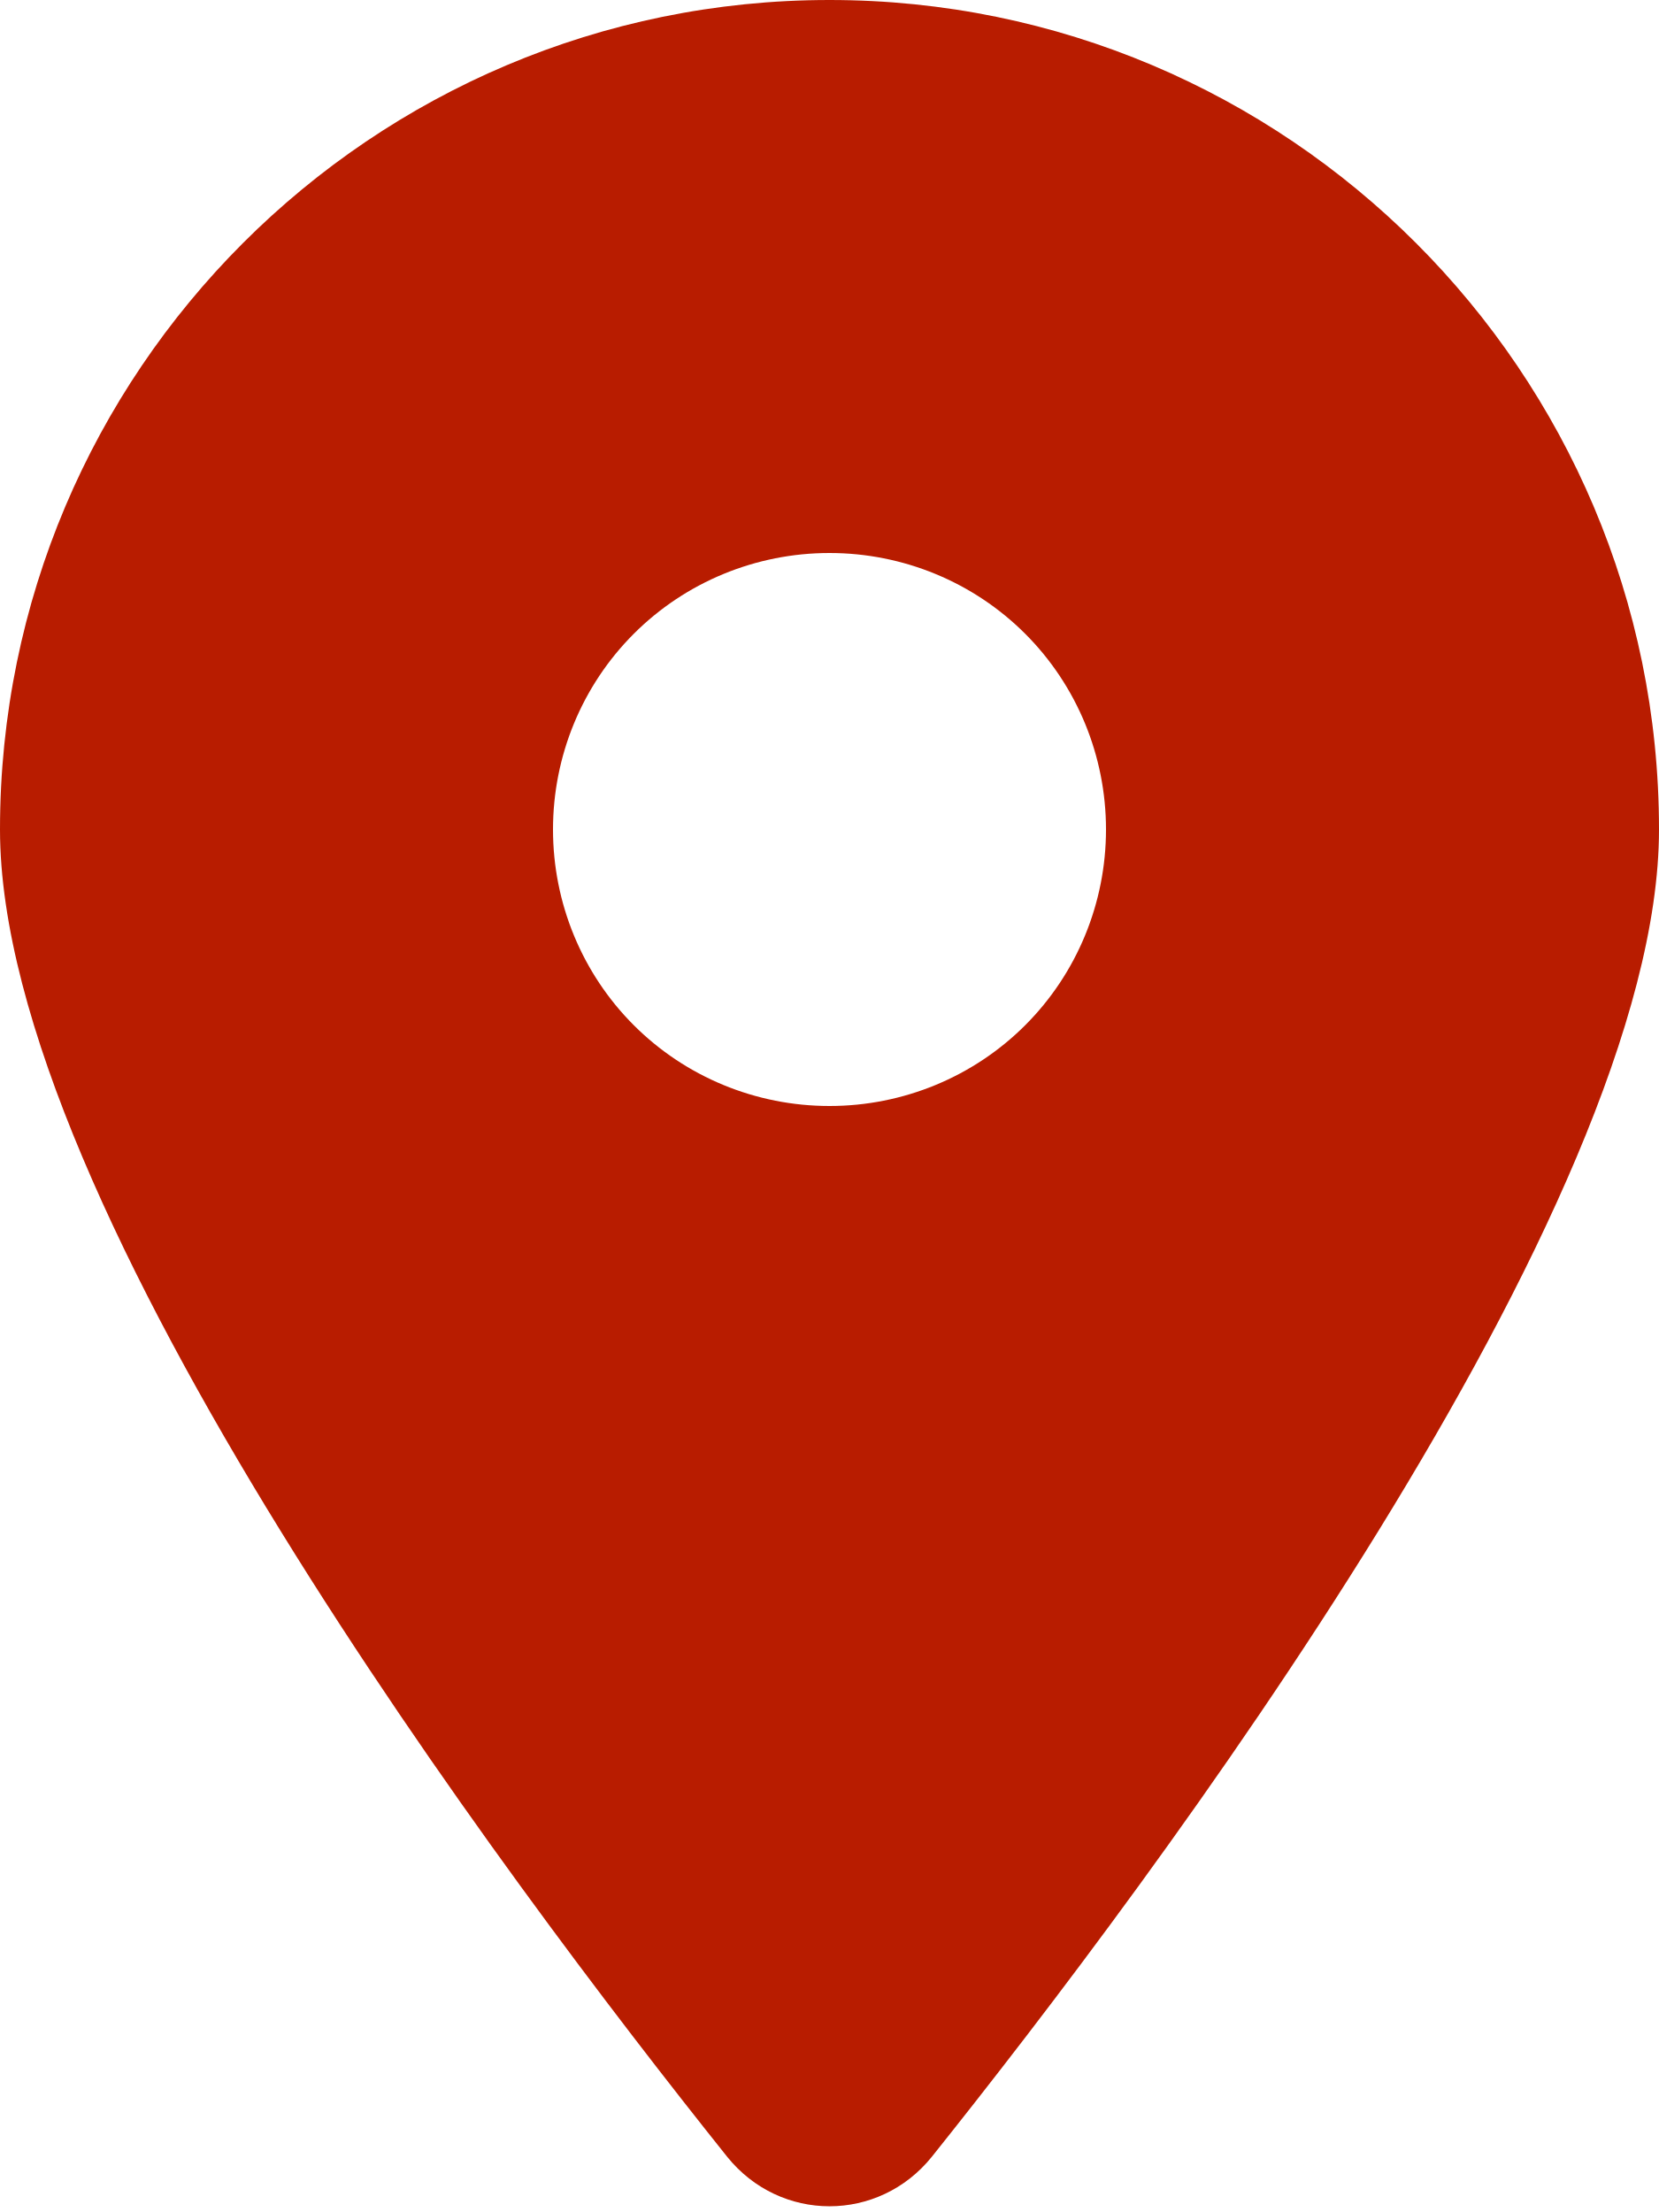
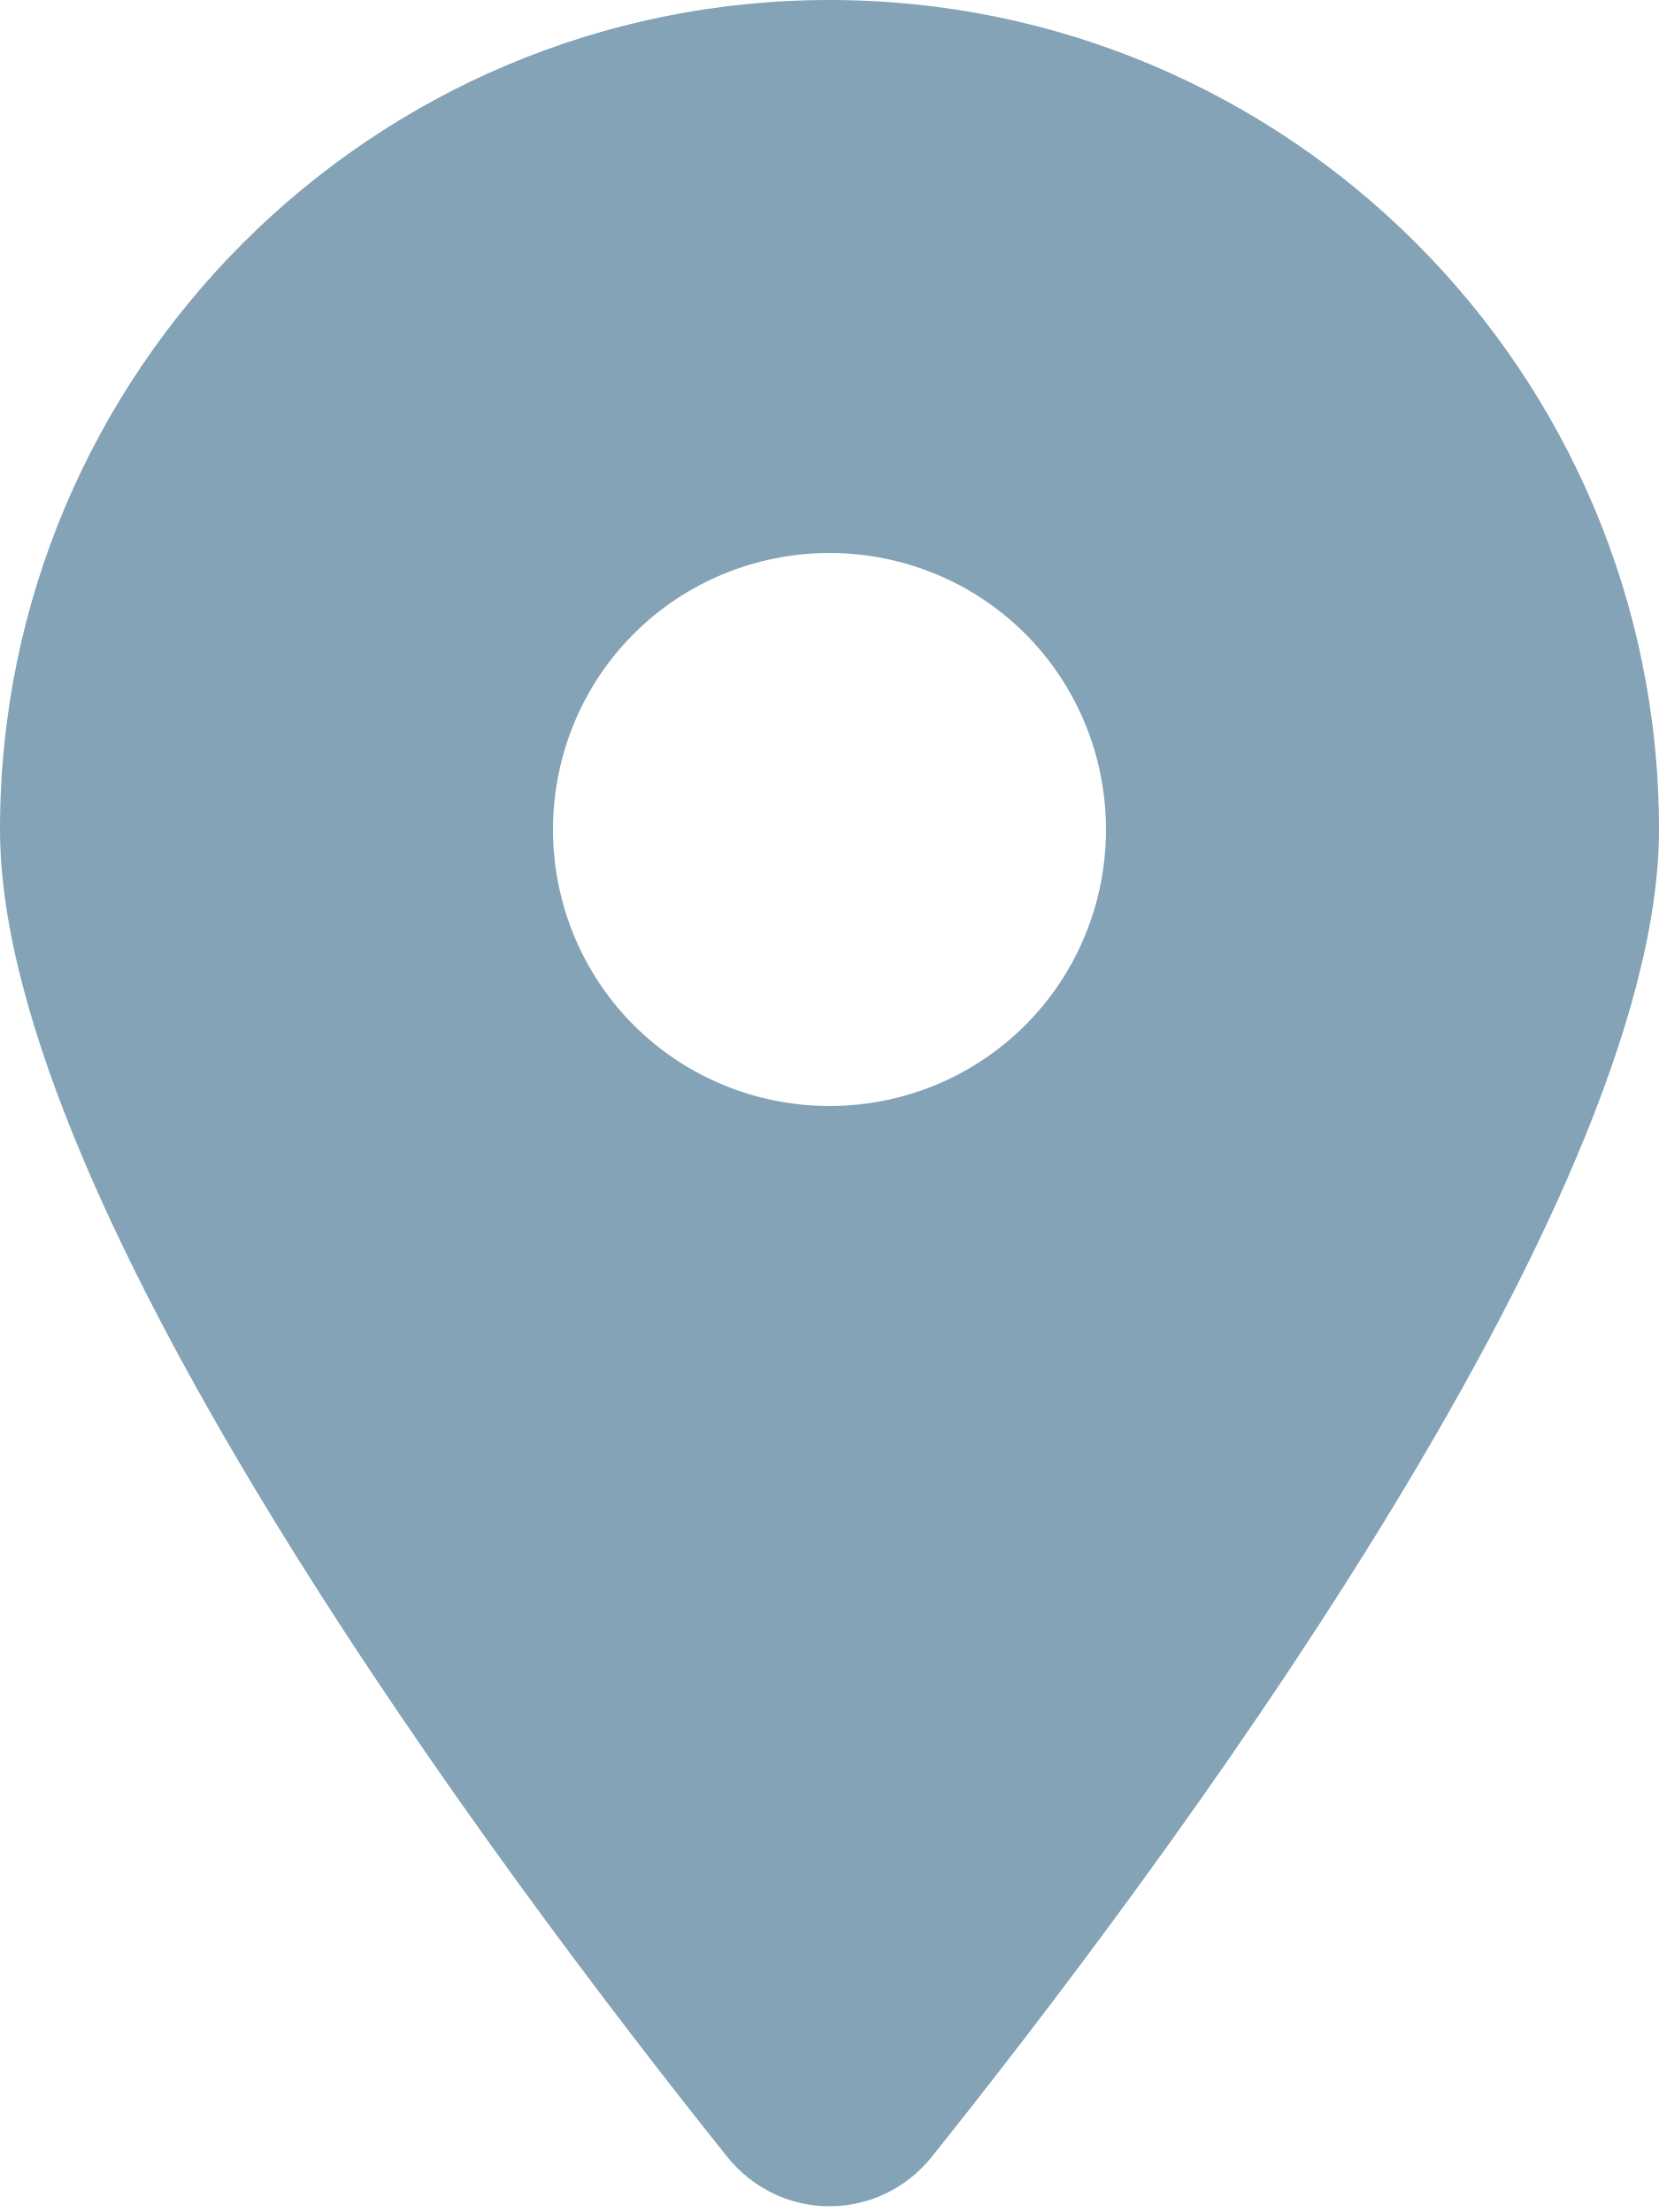
<svg xmlns="http://www.w3.org/2000/svg" version="1.2" viewBox="0 0 384 512" width="384" height="512">
  <style>
- 		.s0 { fill: #b81c00 } 
+ 		.s0 { fill: #84a3b7 } 
	</style>
  <path id="Layer" fill-rule="evenodd" class="s0" d="m168.3 499.2c-51.3-64.2-168.3-219.8-168.3-307.2 0-106 86-192 192-192 106 0 192 86 192 192 0 87.4-117 243-168.3 307.2-12.3 15.3-35.1 15.3-47.4 0zm-21.6-352.5c-12 12-18.7 28.3-18.7 45.3 0 17 6.7 33.3 18.7 45.3 12 12 28.3 18.7 45.3 18.7 17 0 33.3-6.7 45.3-18.7 12-12 18.7-28.3 18.7-45.3 0-17-6.7-33.3-18.7-45.3-12-12-28.3-18.7-45.3-18.7-17 0-33.3 6.7-45.3 18.7z" />
</svg>
